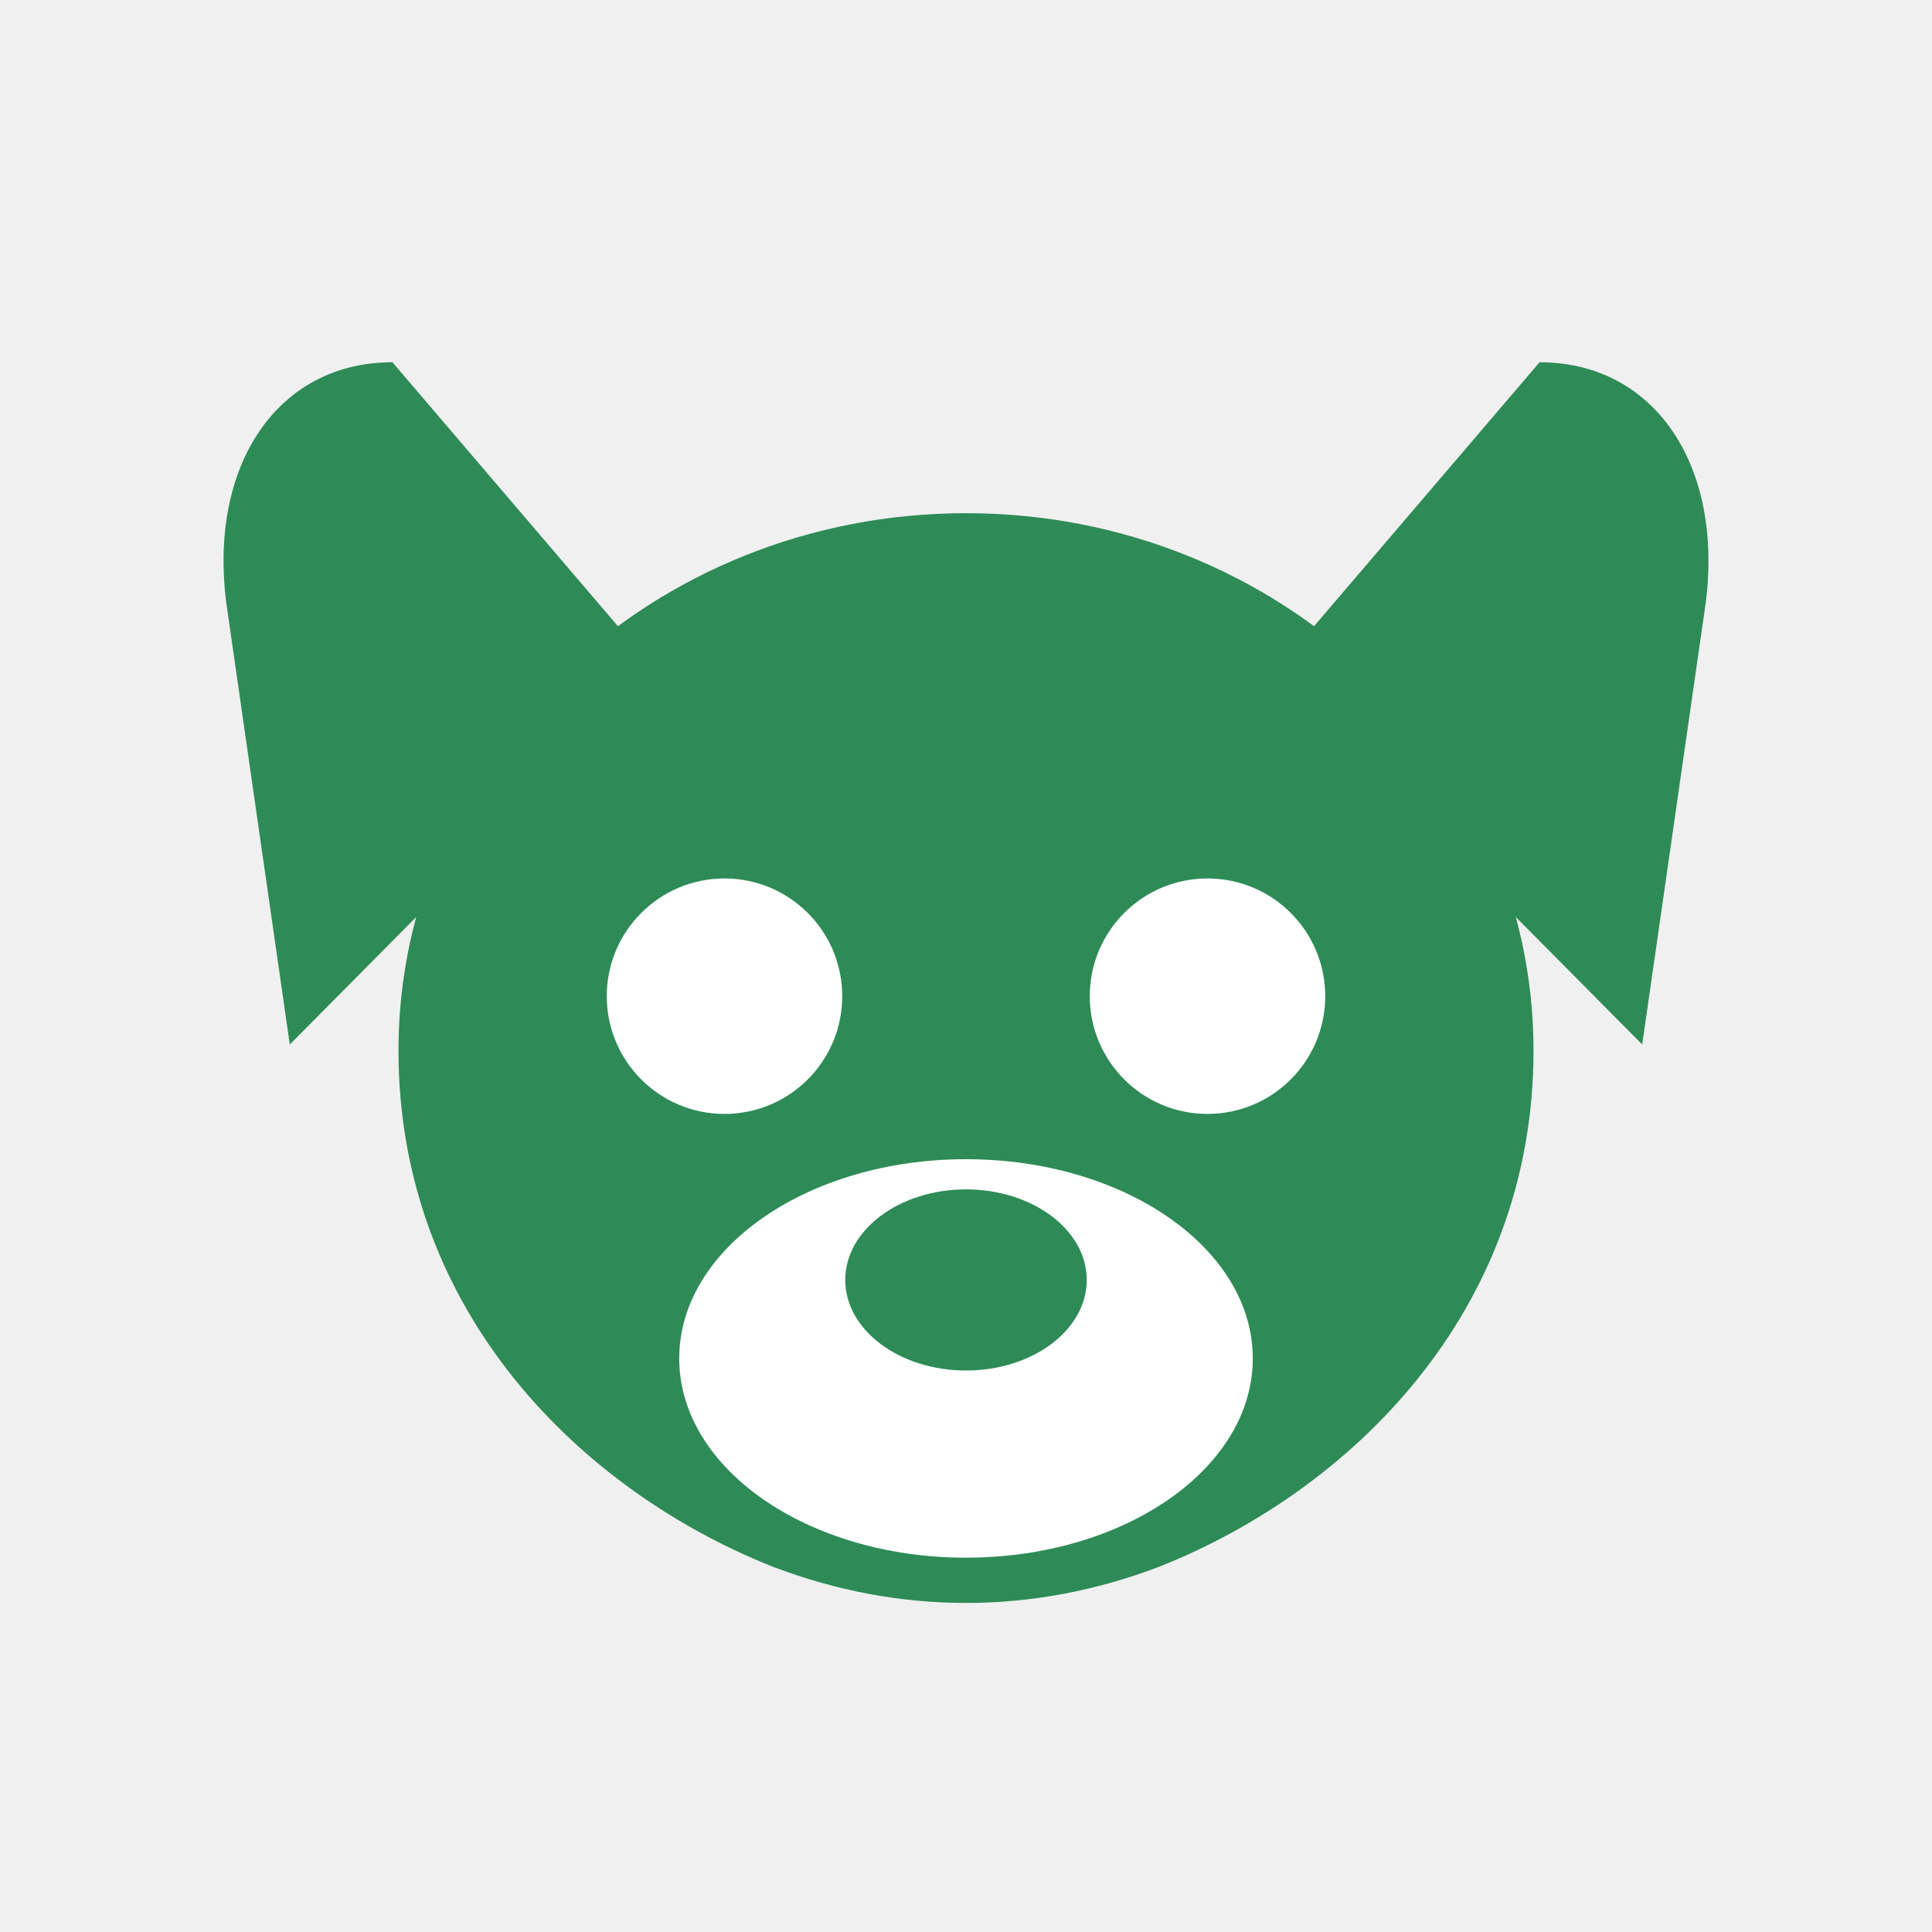
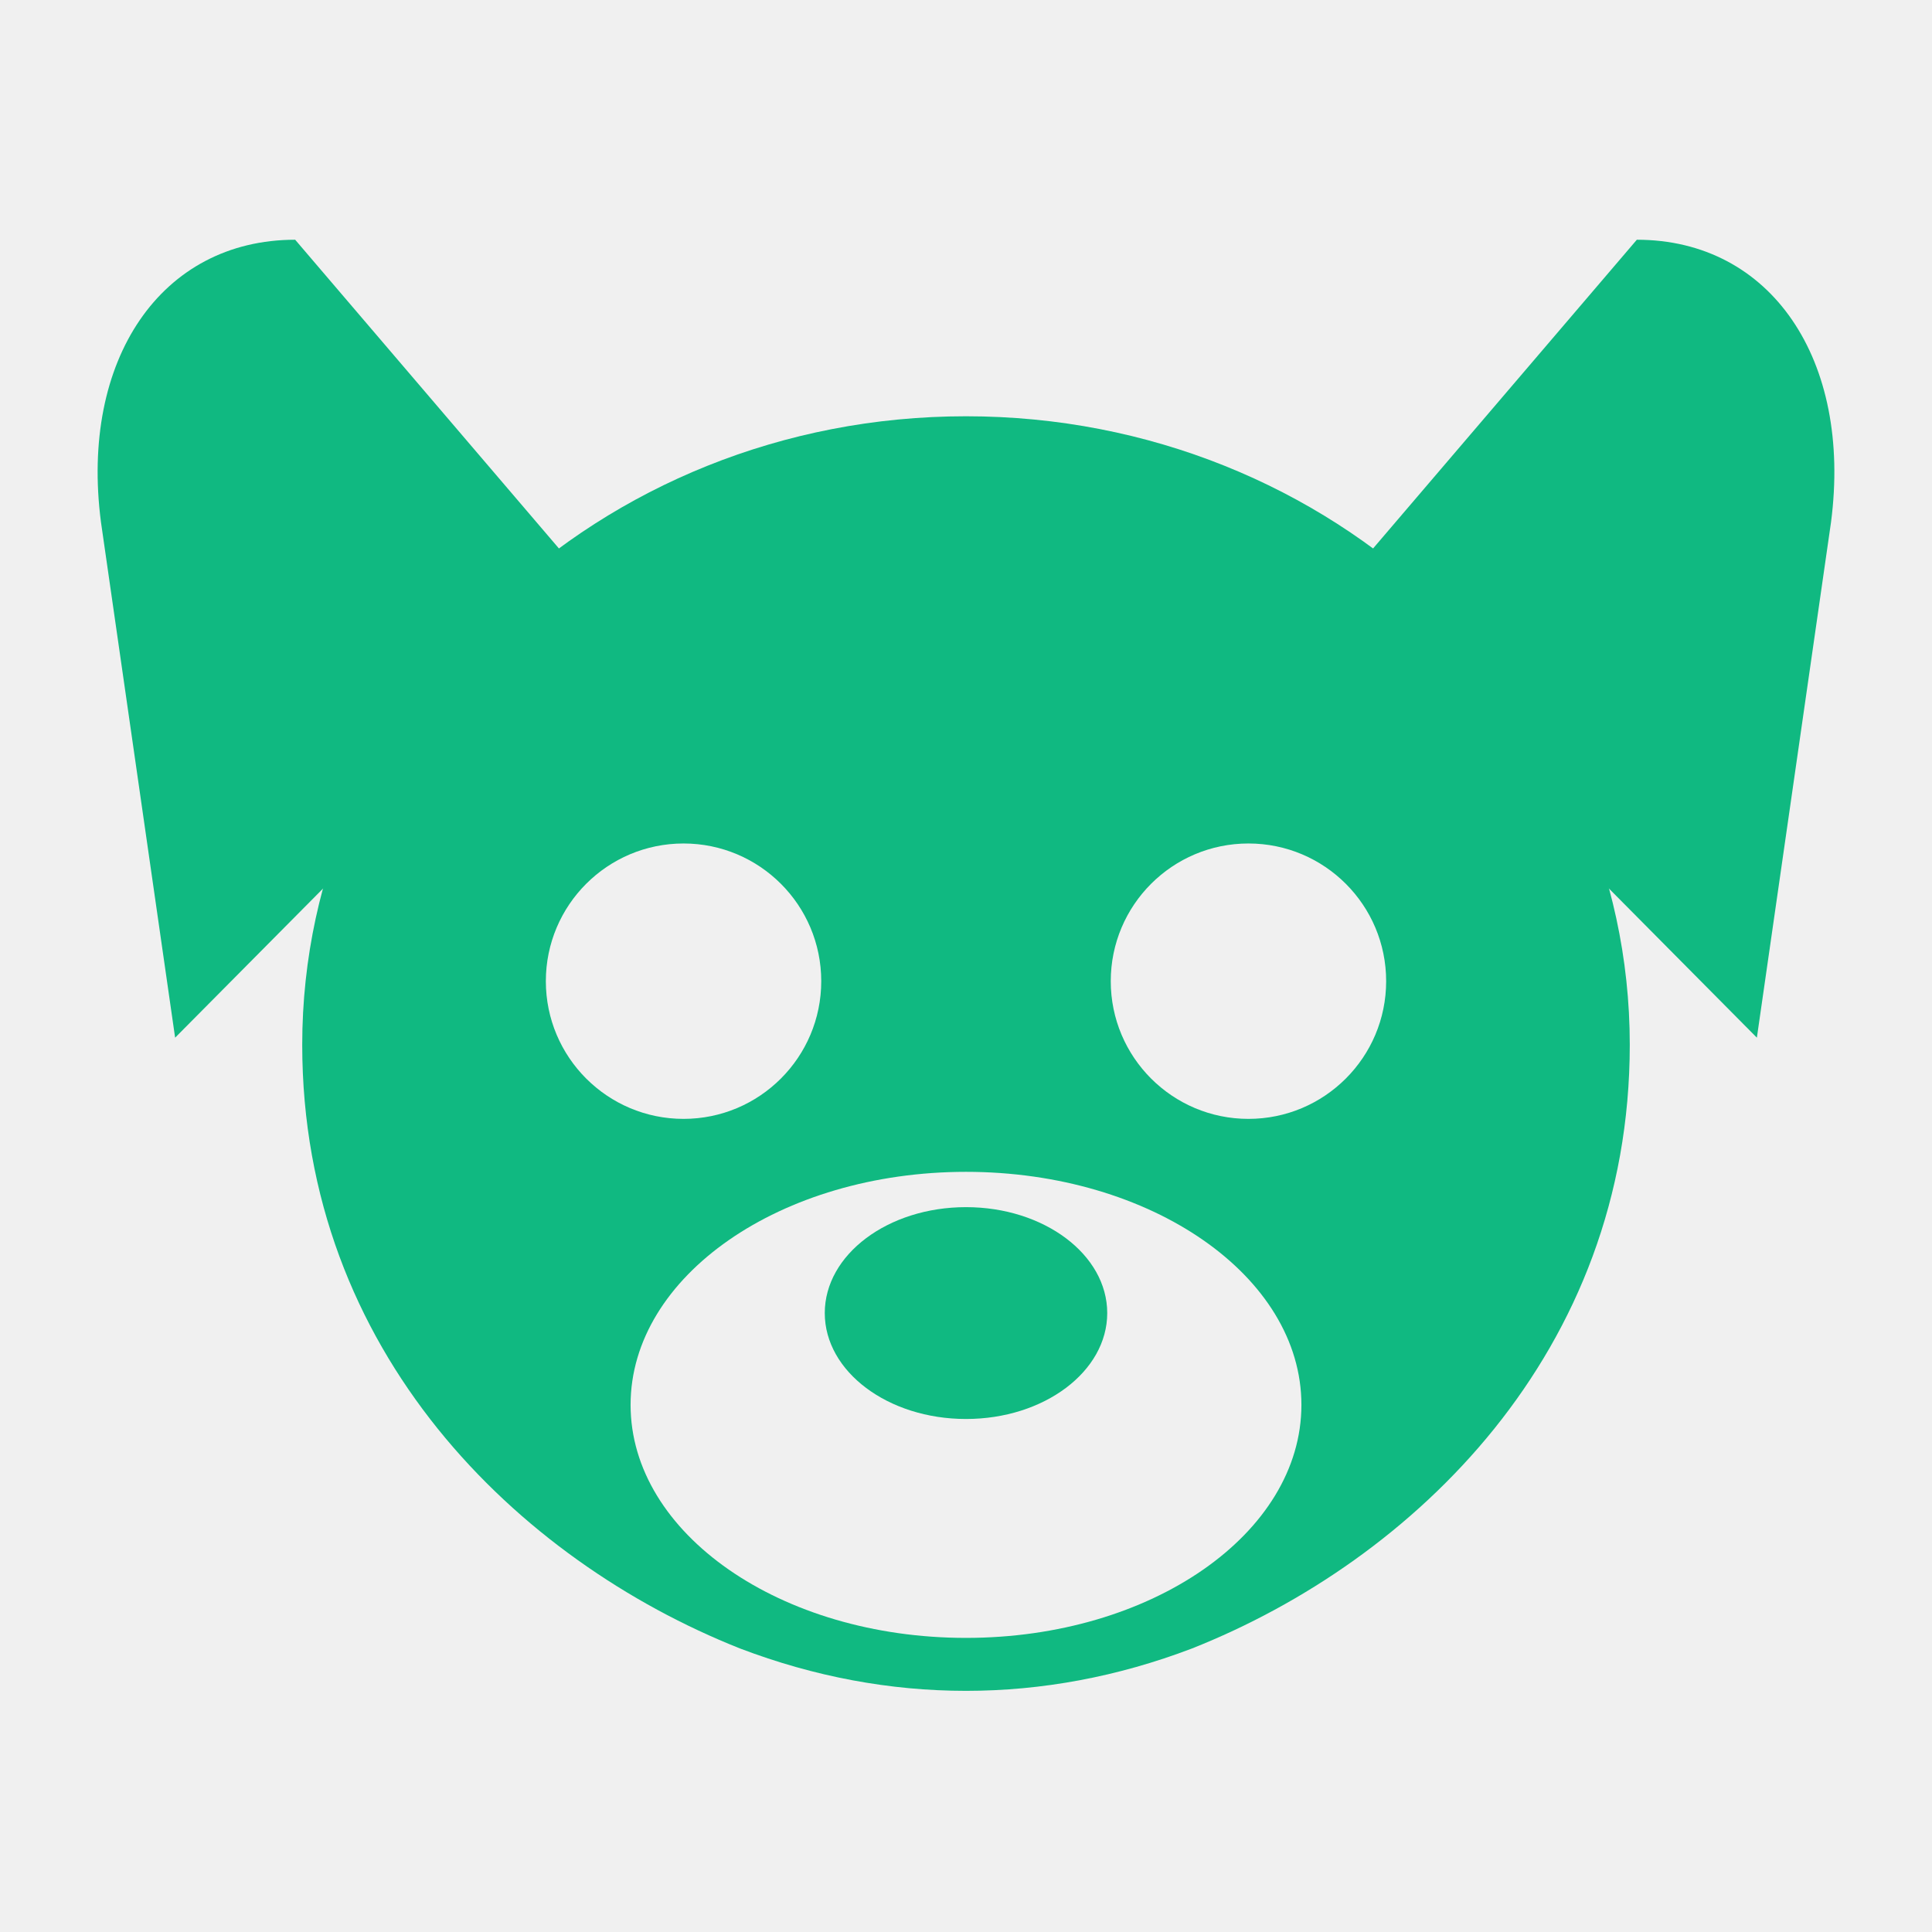
- <svg xmlns="http://www.w3.org/2000/svg" viewBox="0 0 64 64" width="14" height="14" role="img" aria-label="Pet Care">
-   <g fill="#2E8B57">
+ <svg xmlns="http://www.w3.org/2000/svg" viewBox="4.64 5.21 54.72 54.72" width="14" height="14" role="img" aria-label="Pet Care">
+   <defs>
+     <mask id="cut" maskUnits="userSpaceOnUse" x="-64" y="-64" width="192" height="192">
+       <rect x="-64" y="-64" width="192" height="192" fill="#fff" />
+       <circle cx="24" cy="33" r="3.9" fill="#000" />
+       <circle cx="40" cy="33" r="3.9" fill="#000" />
+       <ellipse cx="32" cy="45" rx="9.5" ry="6.6" fill="#000" />
+     </mask>
+   </defs>
+   <g fill="#10b981" mask="url(#cut)">
    <path d="M13 12c-3.8 0-6.1 3.4-5.5 8l2.1 14.6 12.2-12.3z" />
    <path d="M51 12c3.8 0 6.1 3.4 5.5 8l-2.1 14.6-12.2-12.3z" />
    <path d="M32 17c-10.4 0-18.8 8-18.8 17.8 0 8.7 6.1 14.6 12.4 17.1 4.2 1.6 8.6 1.6 12.8 0                  6.3-2.5 12.4-8.4 12.4-17.1C50.8 25 42.4 17 32 17z" />
  </g>
-   <g fill="#FFFFFF">
-     <circle cx="24" cy="33" r="3.9" />
-     <circle cx="40" cy="33" r="3.9" />
-     <ellipse cx="32" cy="45" rx="9.5" ry="6.6" />
-   </g>
-   <ellipse cx="32" cy="42.4" rx="4" ry="3" fill="#2E8B57" />
+   <ellipse cx="32" cy="42.4" rx="4" ry="3" fill="#10b981" />
</svg>
